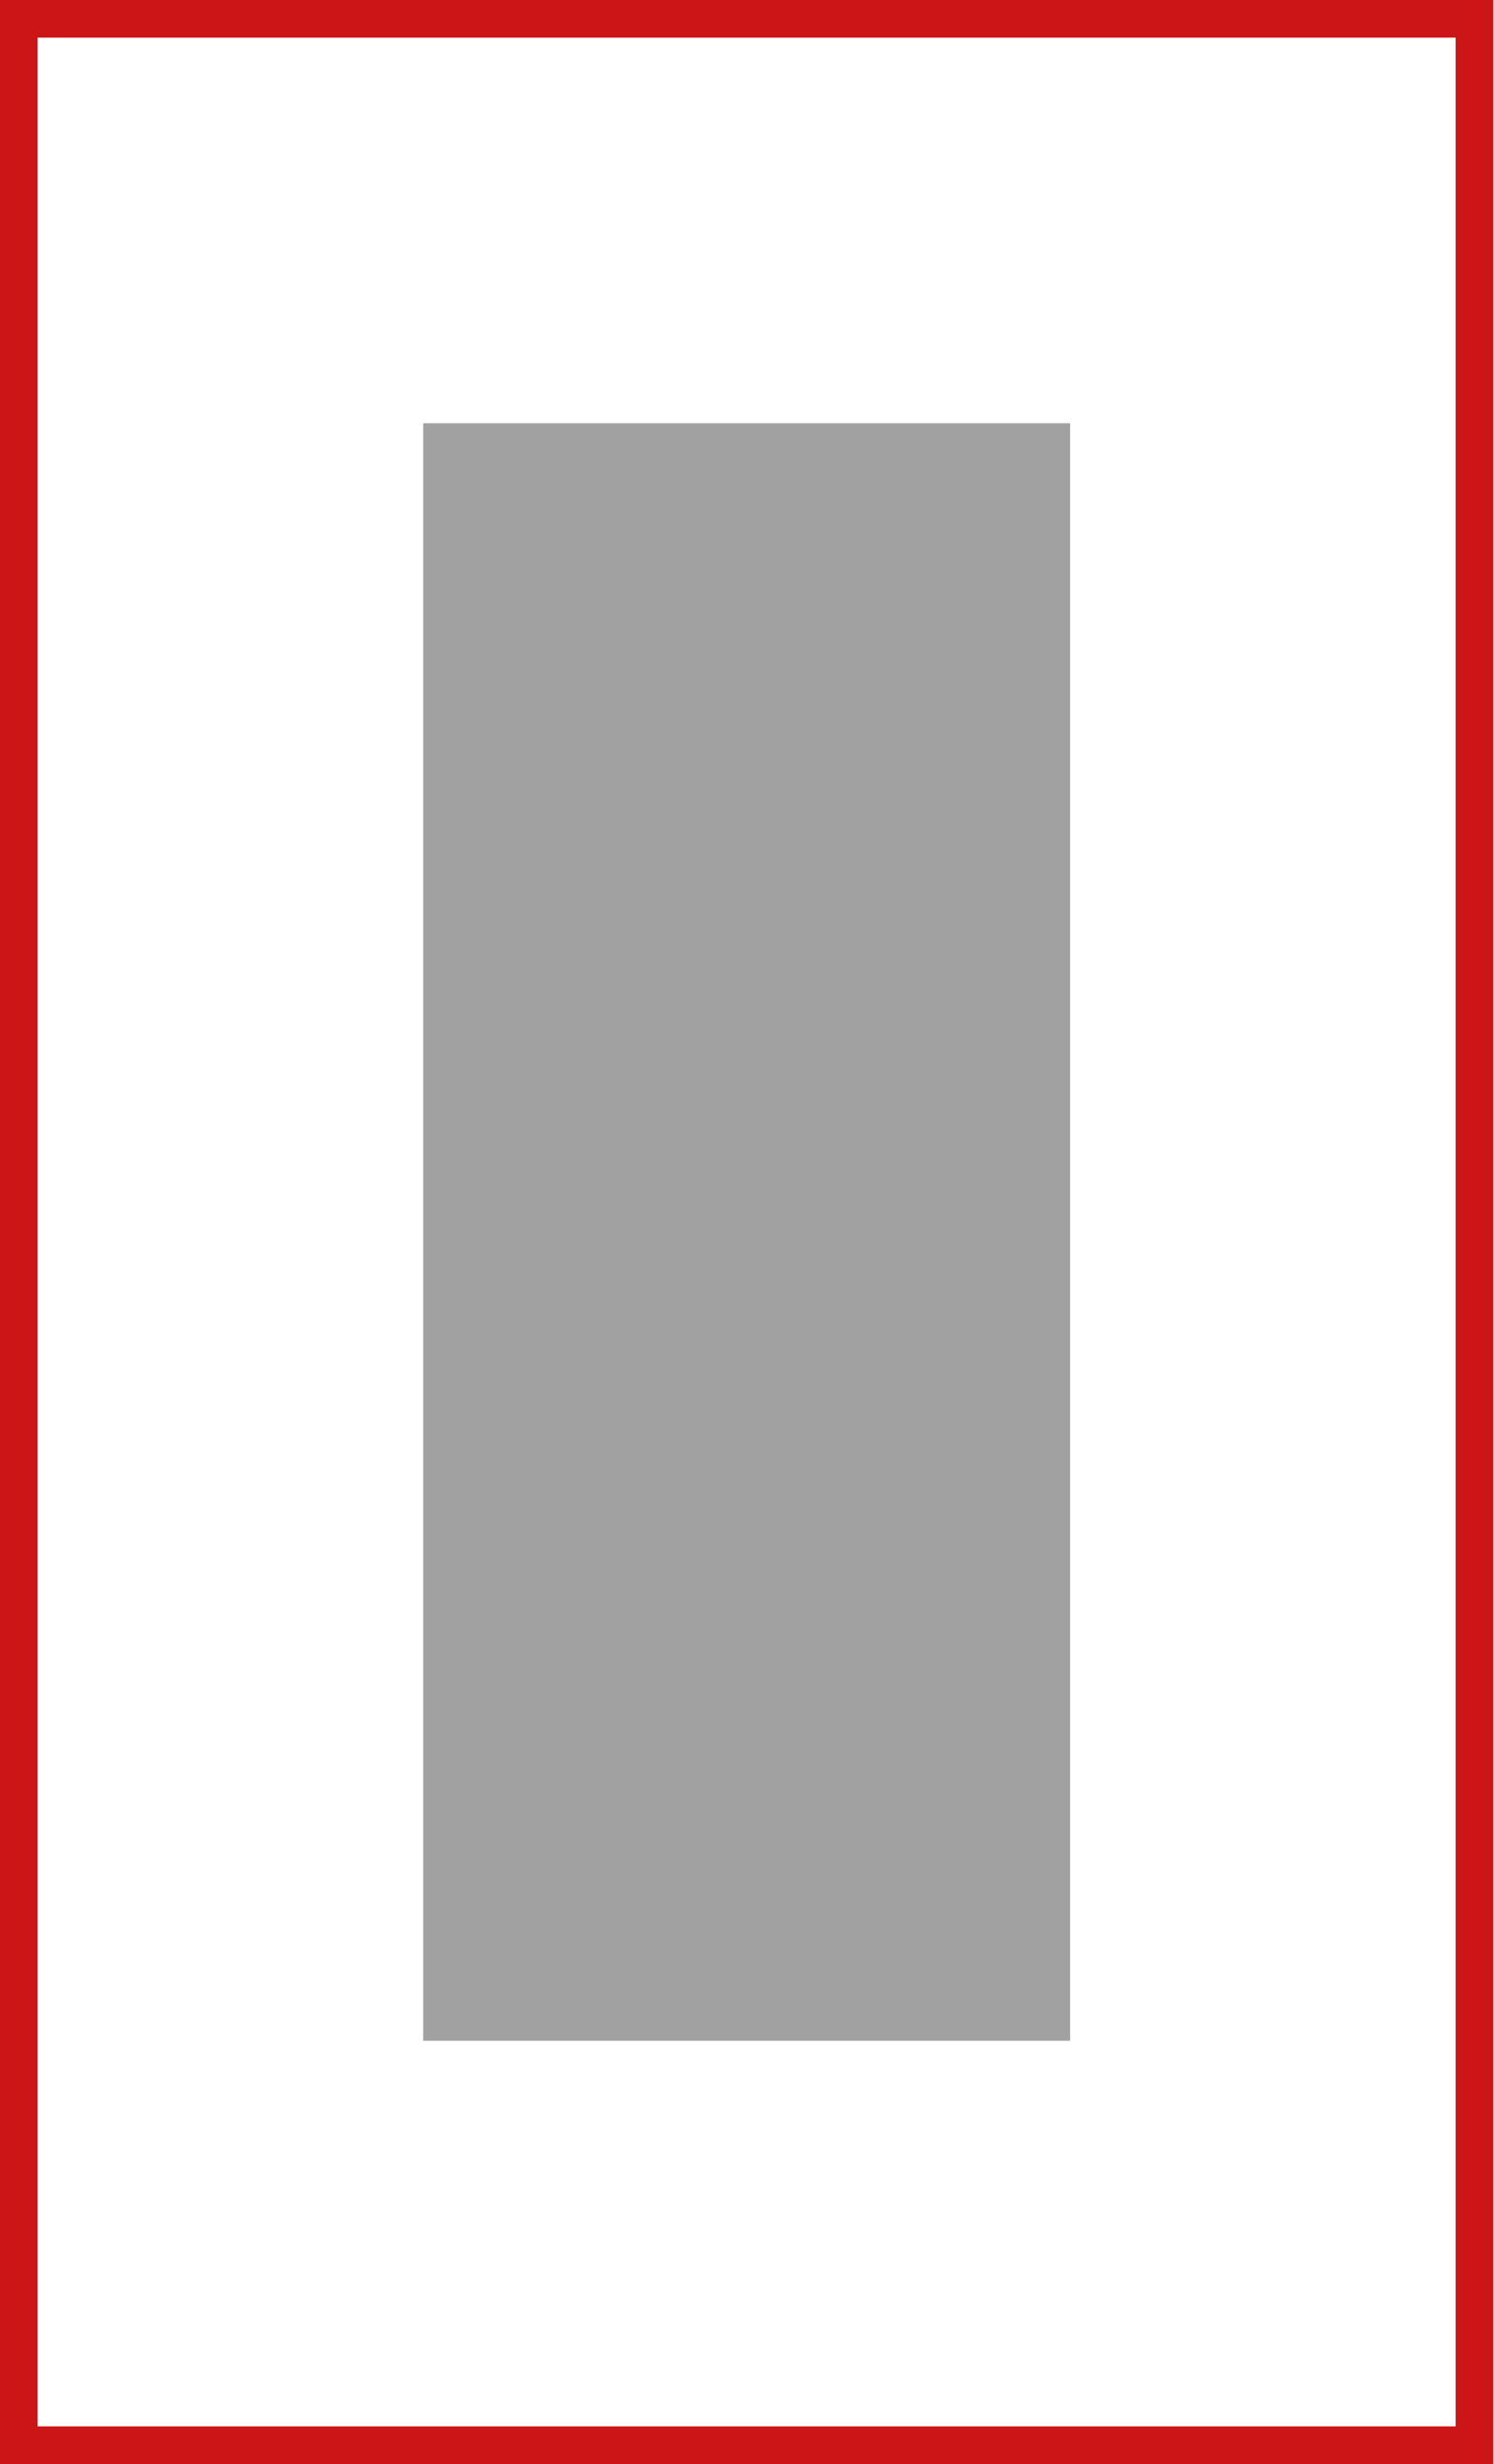
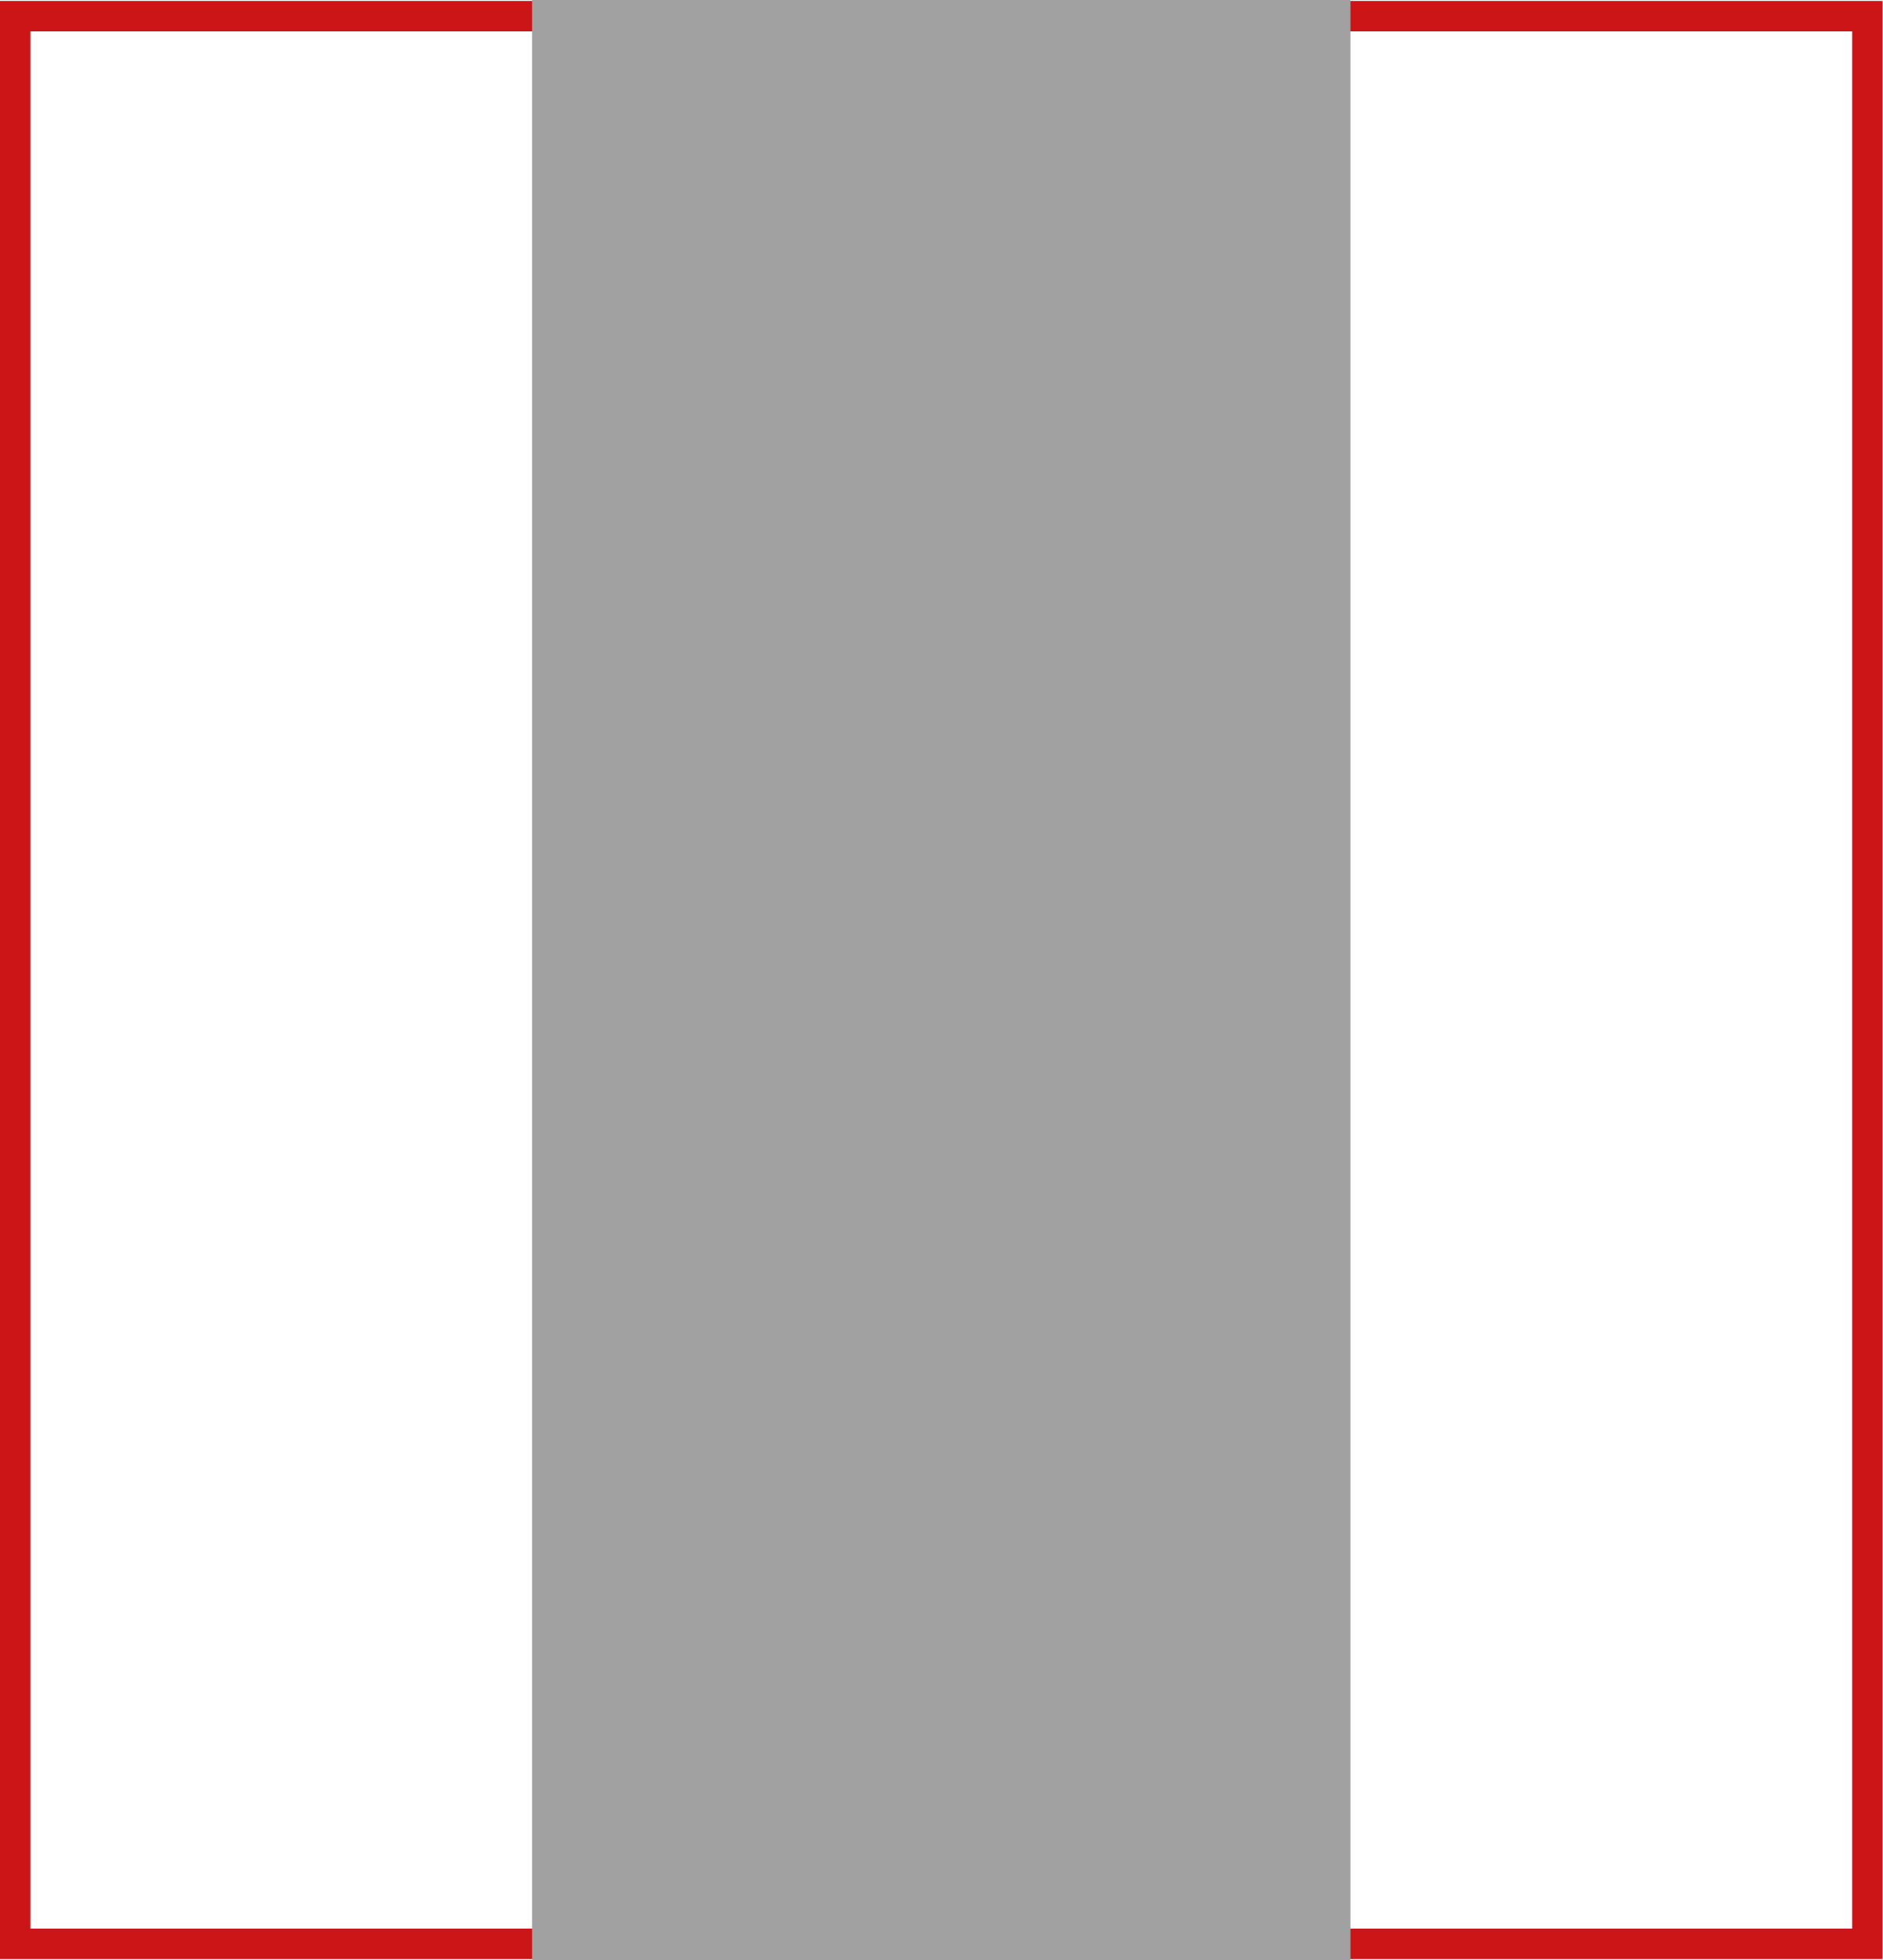
- <svg xmlns="http://www.w3.org/2000/svg" id="Lager_1" data-name="Lager 1" viewBox="0 0 5234.362 8635.937">
+ <svg xmlns="http://www.w3.org/2000/svg" id="Lager_1" data-name="Lager 1" viewBox="0 0 4955.59 5159.06">
  <defs>
-     <style>.cls-1{fill:none;stroke:#cb1517;stroke-miterlimit:10;stroke-width:132px;}.cls-2{fill:#a1a1a1;}</style>
+     <style>.cls-1{fill:none;stroke:#cb1517;stroke-miterlimit:10;stroke-width:80px;}.cls-2{fill:#a1a1a1;}</style>
  </defs>
-   <rect class="cls-1" x="0.375" y="0.031" width="5102.361" height="8503.937" transform="translate(5168.737 8569.969) rotate(180)" />
-   <rect class="cls-2" x="1483.323" y="1483.322" width="2267.716" height="5669.292" />
+   <rect class="cls-1" x="40" y="42.52" width="4875.59" height="5074.01" />
+   <rect class="cls-2" x="149.77" y="261.45" width="2154.33" height="5159.05" transform="translate(3704.73 5420.5) rotate(180)" />
</svg>
